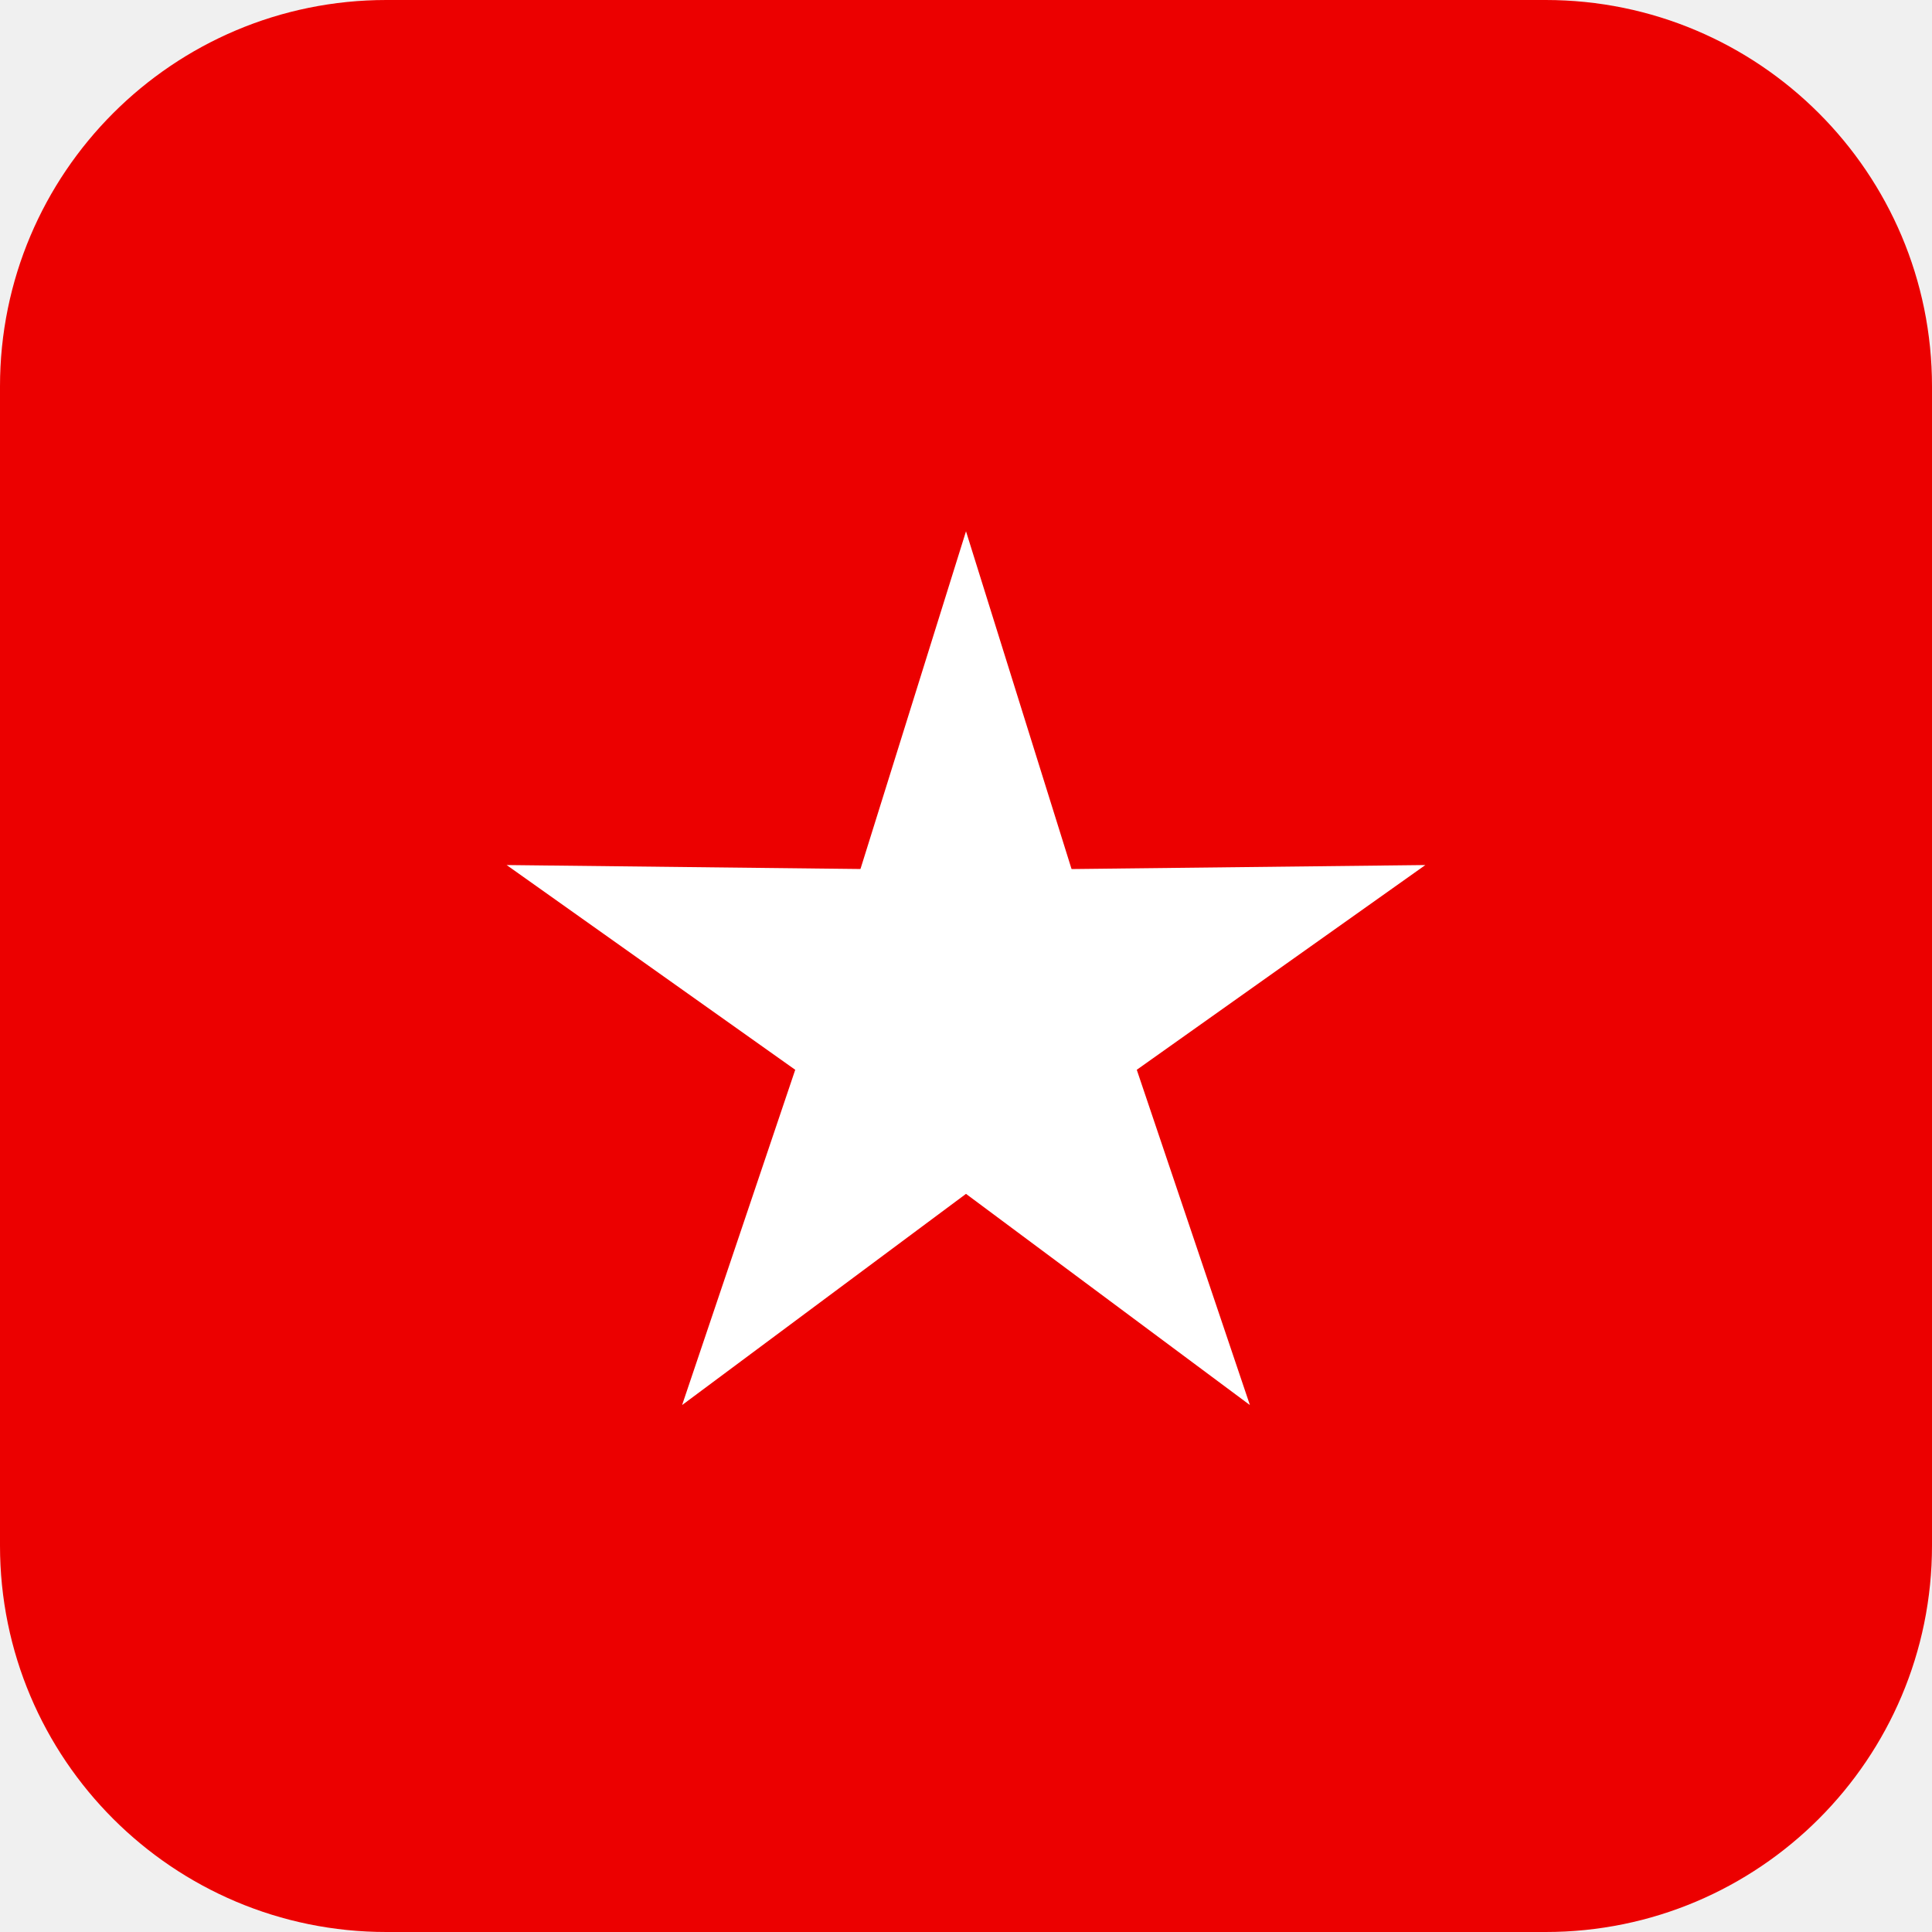
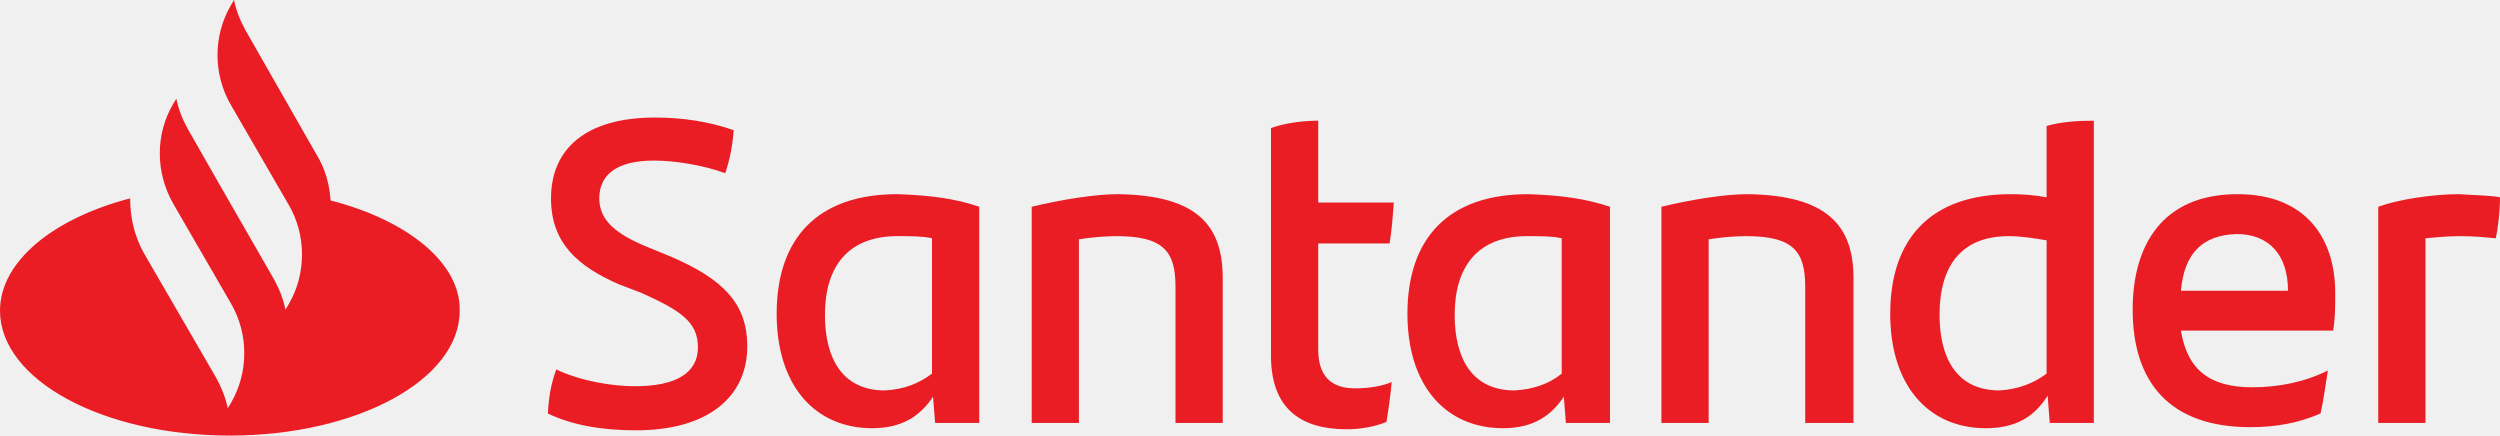
- <svg xmlns="http://www.w3.org/2000/svg" viewBox="0 0 40 40" fill="none">
-   <rect width="40" height="40" rx="8" fill="#EC0000" />
-   <g transform="translate(20,21)" fill="white">
-     <path d="M0-10 L2.5-2 L0 3 L-2.5-2Z" />
-     <path d="M0-10 L2.5-2 L0 3 L-2.5-2Z" transform="rotate(72)" />
-     <path d="M0-10 L2.5-2 L0 3 L-2.5-2Z" transform="rotate(144)" />
-     <path d="M0-10 L2.5-2 L0 3 L-2.5-2Z" transform="rotate(216)" />
-     <path d="M0-10 L2.5-2 L0 3 L-2.5-2Z" transform="rotate(288)" />
+ <svg xmlns="http://www.w3.org/2000/svg" version="1.1" id="Santander" x="0px" y="0px" viewBox="0 0 238.2 41.5" xml:space="preserve" width="238.2" height="41.5">
+   <defs id="defs13" />
+   <style type="text/css" id="style2">
+ 	.st0{fill:#EA1D25;}
+ </style>
+   <g id="g8" transform="translate(0,-0.4)">
+     <path class="st0" d="M 31.5,19.5 C 31.4,18 31,16.5 30.2,15.2 L 23.4,3.3 C 22.9,2.4 22.5,1.4 22.3,0.4 L 22,0.9 c -1.7,2.9 -1.7,6.6 0,9.5 l 5.5,9.5 c 1.7,2.9 1.7,6.6 0,9.5 l -0.3,0.5 c -0.2,-1 -0.6,-2 -1.1,-2.9 l -5,-8.7 -3.2,-5.6 C 17.4,11.8 17,10.8 16.8,9.8 l -0.3,0.5 c -1.7,2.9 -1.7,6.5 0,9.5 v 0 l 5.5,9.5 c 1.7,2.9 1.7,6.6 0,9.5 l -0.3,0.5 c -0.2,-1 -0.6,-2 -1.1,-2.9 L 13.7,24.5 C 12.8,22.9 12.4,21.1 12.4,19.3 5.1,21.2 0,25.3 0,30 0,36.6 9.8,41.9 21.9,41.9 34,41.9 43.8,36.6 43.8,30 43.9,25.5 38.9,21.4 31.5,19.5 Z m 20.7,20.3 c 0.1,-1.7 0.3,-2.8 0.8,-4.2 2.3,1.1 5.3,1.6 7.5,1.6 3.8,0 6,-1.2 6,-3.7 0,-2.4 -1.6,-3.5 -5.4,-5.2 L 59,27.5 c -3.9,-1.7 -6.5,-3.9 -6.5,-8.2 0,-4.7 3.3,-7.7 9.9,-7.7 2.7,0 5.2,0.4 7.5,1.2 -0.1,1.6 -0.4,2.9 -0.8,4.1 -2.2,-0.8 -4.9,-1.2 -6.8,-1.2 -3.6,0 -5.2,1.4 -5.2,3.6 0,2.1 1.6,3.4 4.5,4.6 l 2.2,0.9 c 5.2,2.2 7.4,4.6 7.4,8.6 0,4.7 -3.6,8 -10.6,8 -3.3,0 -6.1,-0.5 -8.4,-1.6 z M 93.3,20.1 v 20.6 h -4.2 l -0.2,-2.5 c -1.2,1.8 -2.9,3 -5.8,3 -5.4,0 -9.1,-4 -9.1,-10.9 0,-7.2 3.9,-11.4 11.5,-11.4 3,0.1 5.5,0.4 7.8,1.2 z M 88.8,36 V 23.1 c -0.9,-0.2 -2,-0.2 -3.3,-0.2 -4.7,0 -6.9,2.9 -6.9,7.5 0,4.2 1.7,7.2 5.7,7.2 1.9,-0.1 3.3,-0.7 4.5,-1.6 z m 27.7,-9.1 V 40.7 H 112 v -13 c 0,-3.3 -1.1,-4.8 -5.6,-4.8 -1.1,0 -2.3,0.1 -3.6,0.3 V 40.7 H 98.3 V 20.1 c 2.9,-0.7 6.1,-1.2 8.2,-1.2 7.6,0.1 10,3 10,8 z m 12.6,10.5 c 1.3,0 2.6,-0.2 3.5,-0.6 -0.1,1.2 -0.3,2.6 -0.5,3.8 -1.2,0.5 -2.6,0.7 -3.8,0.7 -4.4,0 -7.2,-2 -7.2,-7 V 12.6 c 1.4,-0.5 3.1,-0.7 4.5,-0.7 v 7.8 h 7.2 c -0.1,1.4 -0.2,2.7 -0.4,3.9 h -6.8 v 10.1 c 0,2.6 1.3,3.7 3.5,3.7 z m 24.3,-17.3 v 20.6 h -4.2 L 149,38.2 c -1.2,1.8 -2.9,3 -5.8,3 -5.4,0 -9.1,-4 -9.1,-10.9 0,-7.2 3.9,-11.4 11.5,-11.4 3,0.1 5.4,0.4 7.8,1.2 z M 148.8,36 V 23.1 c -0.9,-0.2 -2,-0.2 -3.3,-0.2 -4.7,0 -6.9,2.9 -6.9,7.5 0,4.2 1.7,7.2 5.7,7.2 1.9,-0.1 3.4,-0.7 4.5,-1.6 z m 27.8,-9.1 V 40.7 H 172 v -13 c 0,-3.3 -1.1,-4.8 -5.6,-4.8 -1.1,0 -2.3,0.1 -3.6,0.3 v 17.5 h -4.5 V 20.1 c 2.9,-0.7 6.1,-1.2 8.2,-1.2 7.6,0.1 10.1,3 10.1,8 z m 22.9,-15 v 28.8 h -4.2 l -0.2,-2.6 c -1.2,1.9 -2.9,3.1 -5.9,3.1 -5.4,0 -9.1,-4 -9.1,-10.9 0,-7.2 3.9,-11.4 11.5,-11.4 1.2,0 2.3,0.1 3.4,0.3 v -6.8 c 1.4,-0.4 3,-0.5 4.5,-0.5 z M 195,36 V 23.3 c -1.2,-0.2 -2.4,-0.4 -3.6,-0.4 -4.5,0 -6.6,2.8 -6.6,7.5 0,4.2 1.7,7.2 5.7,7.2 1.8,-0.1 3.3,-0.7 4.5,-1.6 z m 27.3,-4.1 h -14.5 c 0.6,3.7 2.7,5.4 6.8,5.4 2.5,0 5,-0.5 7.2,-1.6 -0.2,1.2 -0.4,2.8 -0.7,4.1 -2.1,0.9 -4.2,1.3 -6.7,1.3 -7.6,0 -11.2,-4.2 -11.2,-11.2 0,-6.1 2.8,-11 10,-11 6.5,0 9.3,4.2 9.3,9.4 0,1.4 0,2.4 -0.2,3.6 z M 207.8,28.1 H 218 c 0,-3.4 -1.8,-5.4 -4.9,-5.4 -3.3,0.1 -5,1.9 -5.3,5.4 z m 30.4,-8.9 c 0,1.4 -0.2,3 -0.4,3.9 -1.1,-0.1 -2.1,-0.2 -3.4,-0.2 -1.1,0 -2.2,0.1 -3.3,0.2 v 17.6 h -4.5 V 20.1 c 1.9,-0.7 5.2,-1.2 7.7,-1.2 1.3,0.1 2.9,0.1 3.9,0.3 z" id="path6" />
  </g>
</svg>
